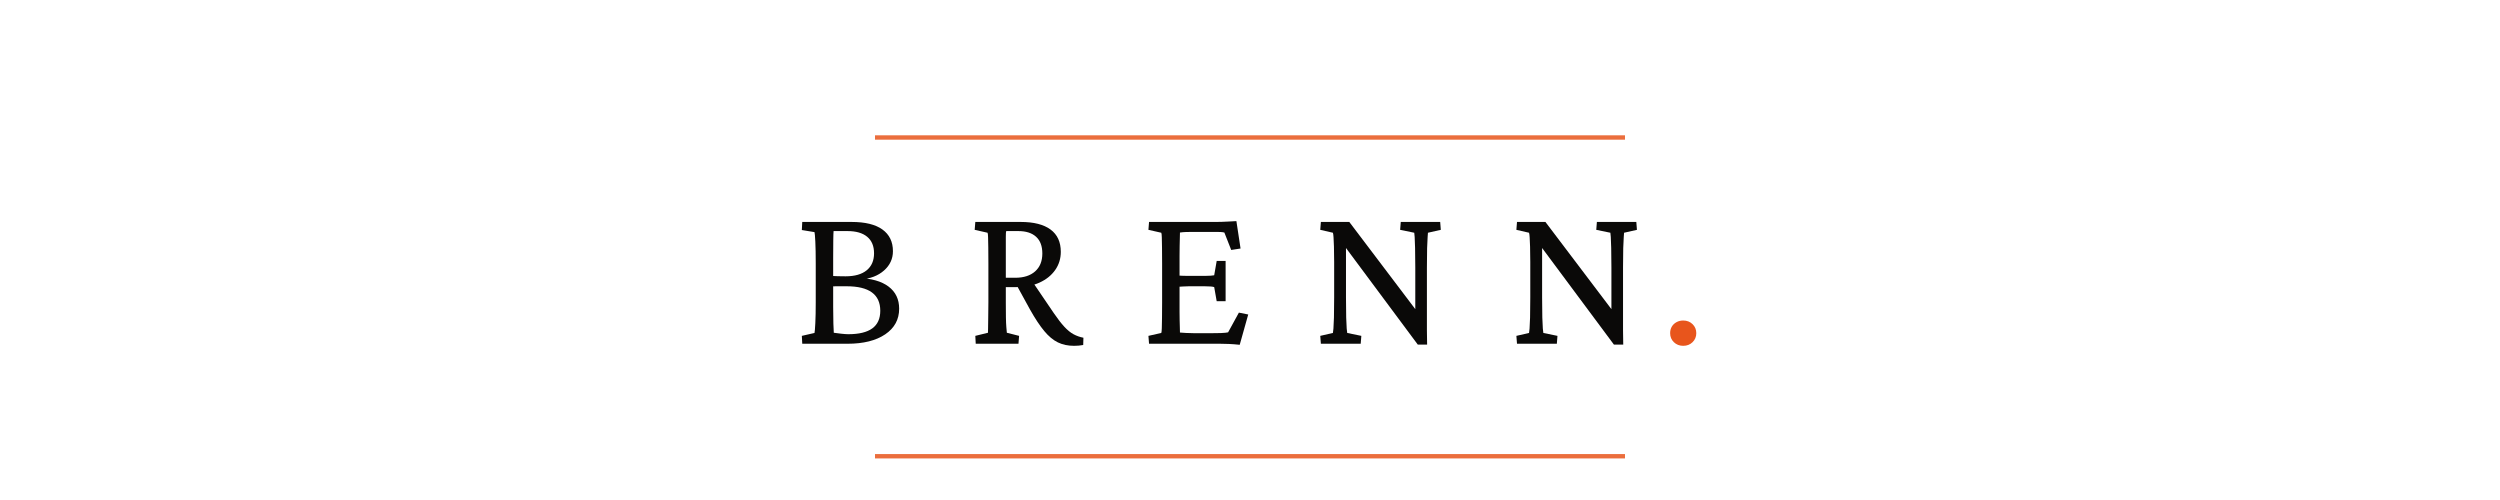
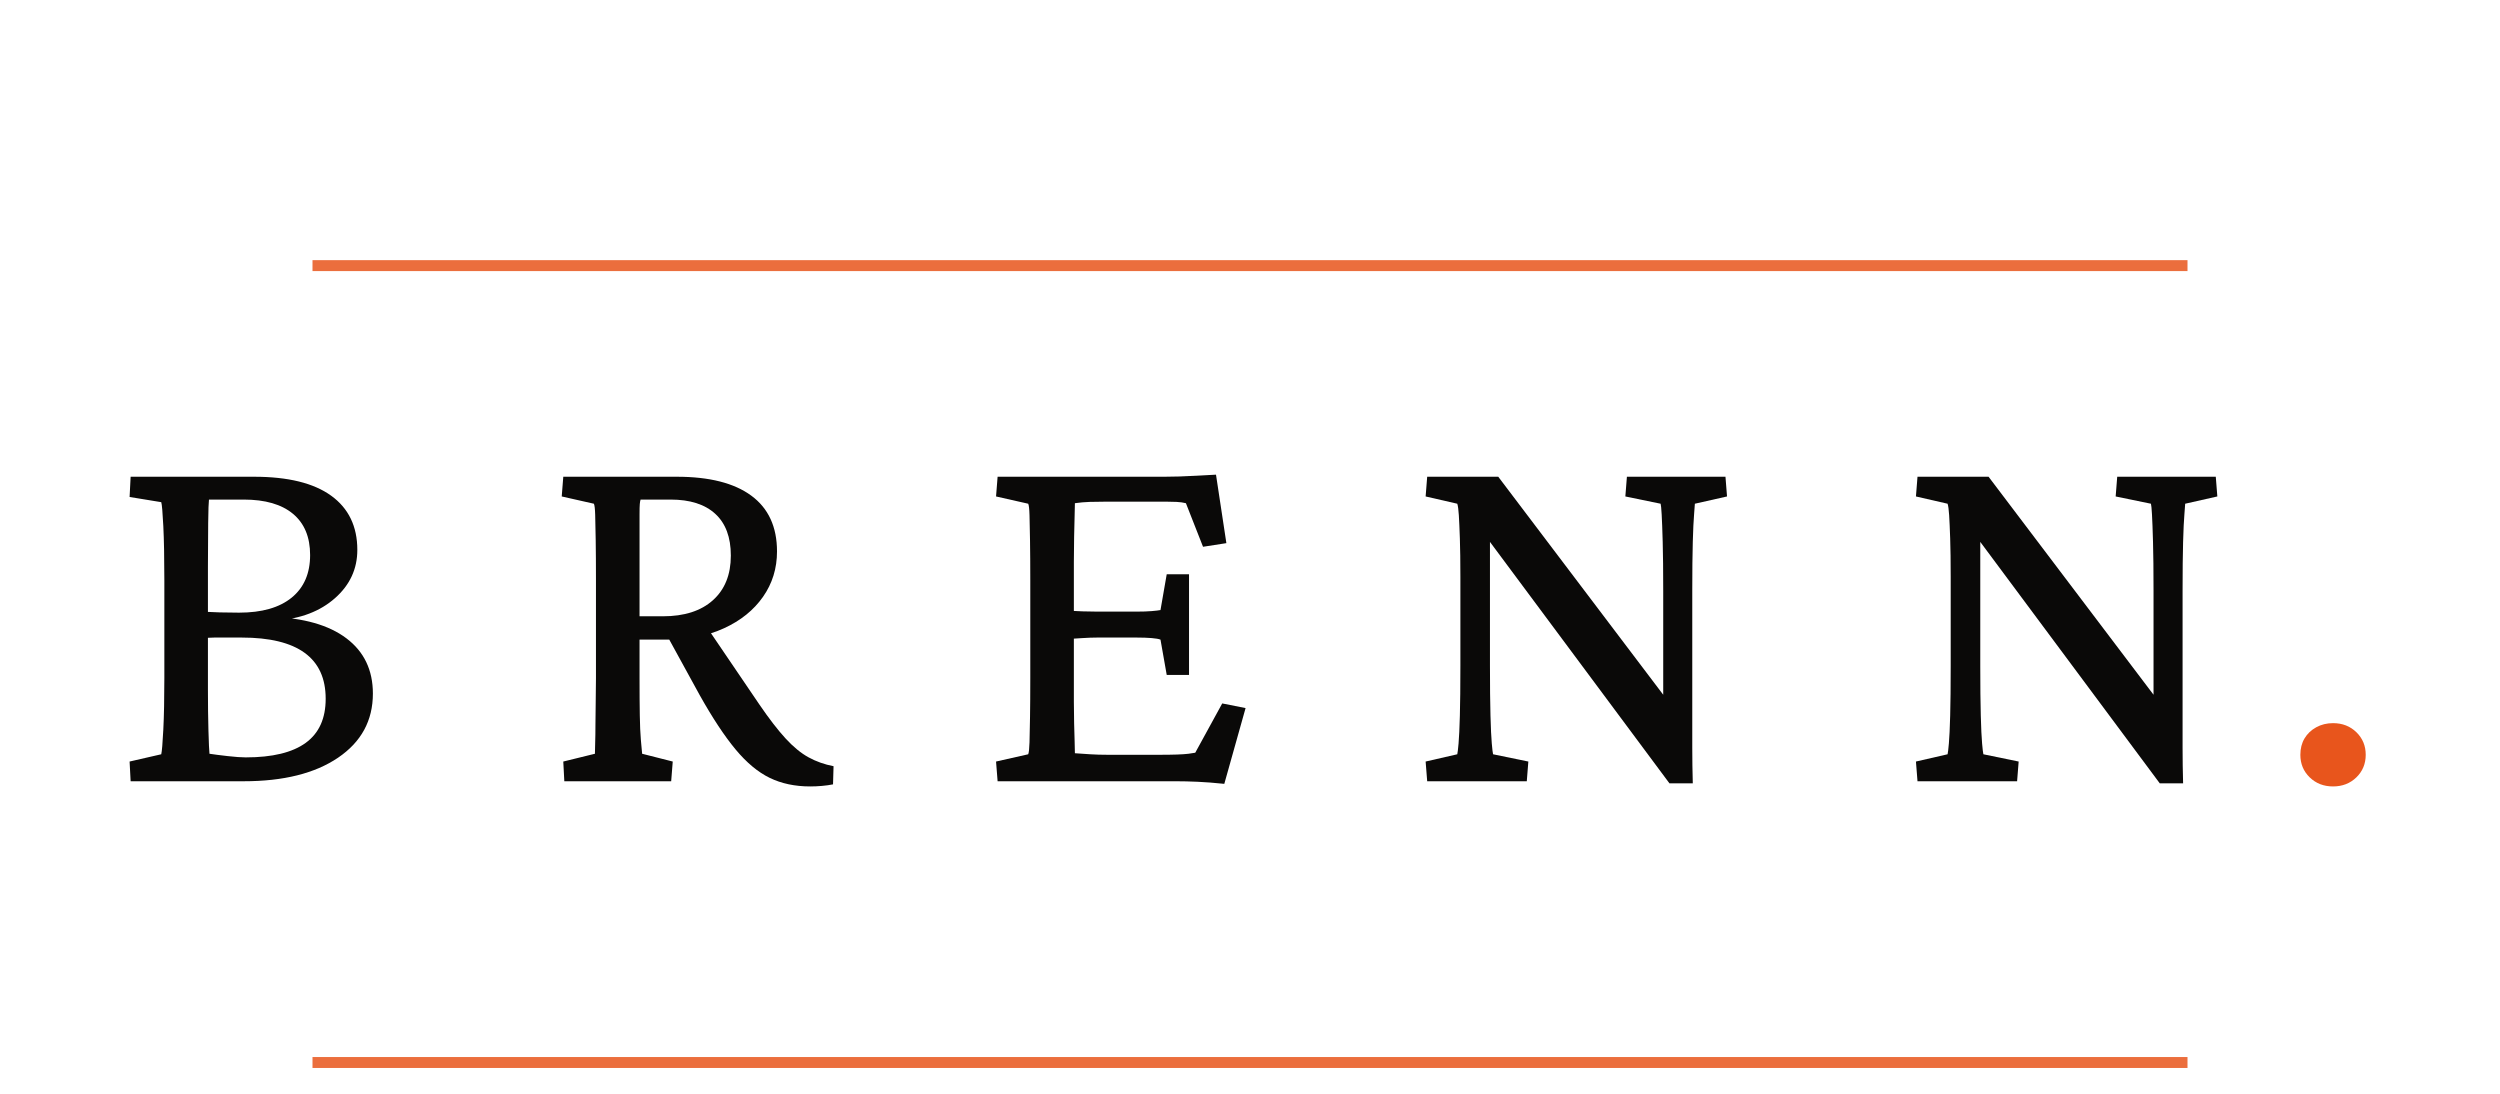
- <svg xmlns="http://www.w3.org/2000/svg" viewBox="0 0 400 80" role="img" aria-label="Brenn">
+ <svg xmlns="http://www.w3.org/2000/svg" viewBox="120 5 160 70" role="img" aria-label="Brenn">
  <line x1="140" y1="22" x2="260" y2="22" stroke="#E8551C" stroke-width="0.7" stroke-opacity="0.85" />
  <path d="M106 52Q108 60 110.0 99.5Q112 139 112 199V387Q112 452 110.0 492.0Q108 532 106 538L45 548L47 587H285Q383 587 433.5 550.5Q484 514 484 446Q484 391 441.0 353.0Q398 315 329 310L317 317Q412 314 463.0 275.5Q514 237 514 169Q514 91 447.0 45.5Q380 0 265 0H47L45 38ZM196 177Q196 133 197.0 97.5Q198 62 199 53Q212 51 234.0 48.5Q256 46 269 46Q346 46 384.5 74.0Q423 102 423 159Q423 218 382.5 247.5Q342 277 261 277Q223 277 208.5 277.0Q194 277 183 275V327Q202 326 219.0 325.5Q236 325 256 325Q322 325 357.5 354.0Q393 383 393 436Q393 488 360.0 515.5Q327 543 265 543H198Q197 536 196.5 498.0Q196 460 196 413Z" fill="#0a0908" transform="translate(126.80 55.00) scale(0.0332 -0.0332)" />
  <path d="M52 0 50 38 111 53Q111 60 111.5 74.5Q112 89 112.0 109.0Q112 129 112.5 152.0Q113 175 113 199V387Q113 433 112.5 464.5Q112 496 111.5 513.5Q111 531 109 535L47 549L50 587H269Q363 587 412.5 550.5Q462 514 462 443Q462 394 435.0 355.5Q408 317 360.0 295.0Q312 273 249 273H185V318H242Q304 318 338.5 349.0Q373 380 373 435Q373 488 343.0 515.5Q313 543 257 543H199Q198 540 197.5 534.5Q197 529 197.0 515.0Q197 501 197.0 474.0Q197 447 197 402V199Q197 156 197.5 127.0Q198 98 199.5 80.5Q201 63 202 53L261 38L258 0ZM526 -10Q482 -10 448.0 6.5Q414 23 382.0 61.5Q350 100 313 166L245 290L320 307L428 148Q456 107 478.5 82.5Q501 58 523.0 46.0Q545 34 571 29L570 -6Q560 -8 548.5 -9.0Q537 -10 526 -10Z" fill="#0a0908" transform="translate(154.39 55.00) scale(0.0332 -0.0332)" />
  <path d="M486 -5Q457 -2 434.5 -1.0Q412 0 392 0H49L46 38L108 52Q110 57 110.5 75.0Q111 93 111.5 124.0Q112 155 112 199V387Q112 432 111.5 463.5Q111 495 110.5 513.0Q110 531 108 535L46 549L49 587H370Q384 587 399.5 587.5Q415 588 433.0 589.0Q451 590 470 591L490 459L445 452L412 536Q404 538 394.0 538.5Q384 539 373 539H260Q241 539 226.5 538.5Q212 538 198 536Q198 532 197.5 513.5Q197 495 196.5 471.0Q196 447 196 423V153Q196 133 196.5 112.5Q197 92 197.5 76.0Q198 60 198 54Q212 53 227.5 52.0Q243 51 262 51H359Q381 51 395.0 51.5Q409 52 417.0 53.0Q425 54 430 55L482 150L527 141ZM375 205 363 273Q358 275 346.0 276.0Q334 277 317 277H241Q228 277 213.0 276.0Q198 275 181 274V329Q198 328 213.0 327.5Q228 327 241 327H317Q334 327 346.0 328.0Q358 329 363 330L375 399H418V205Z" fill="#0a0908" transform="translate(182.22 55.00) scale(0.0332 -0.0332)" />
  <path d="M505 143V367Q505 426 504.0 461.5Q503 497 502.0 514.5Q501 532 500 535L432 549L435 587H625L628 549L566 535Q566 532 564.5 514.5Q563 497 562.0 461.5Q561 426 561 367V129Q561 98 561.0 64.5Q561 31 562 -4H517L149 491H171V223Q171 163 172.0 126.5Q173 90 174.5 73.0Q176 56 177 52L245 38L242 0H50L47 38L108 52Q109 56 110.5 73.0Q112 90 113.0 126.5Q114 163 114 223V394Q114 439 113.0 468.0Q112 497 111.0 513.0Q110 529 108 535L47 549L50 587H187L523 143Z" fill="#0a0908" transform="translate(209.68 55.00) scale(0.0332 -0.0332)" />
  <path d="M505 143V367Q505 426 504.0 461.5Q503 497 502.0 514.5Q501 532 500 535L432 549L435 587H625L628 549L566 535Q566 532 564.5 514.5Q563 497 562.0 461.5Q561 426 561 367V129Q561 98 561.0 64.5Q561 31 562 -4H517L149 491H171V223Q171 163 172.0 126.5Q173 90 174.5 73.0Q176 56 177 52L245 38L242 0H50L47 38L108 52Q109 56 110.5 73.0Q112 90 113.0 126.5Q114 163 114 223V394Q114 439 113.0 468.0Q112 497 111.0 513.0Q110 529 108 535L47 549L50 587H187L523 143Z" fill="#0a0908" transform="translate(241.06 55.00) scale(0.0332 -0.0332)" />
  <path d="M117 -10Q90 -10 72.0 7.5Q54 25 54 51Q54 69 62.0 82.5Q70 96 84.5 104.0Q99 112 117 112Q144 112 162.0 94.5Q180 77 180 51Q180 25 162.0 7.5Q144 -10 117 -10Z" fill="#E8551C" transform="translate(265.43 55.00) scale(0.0332 -0.0332)" />
  <line x1="140" y1="73" x2="260" y2="73" stroke="#E8551C" stroke-width="0.7" stroke-opacity="0.85" />
</svg>
